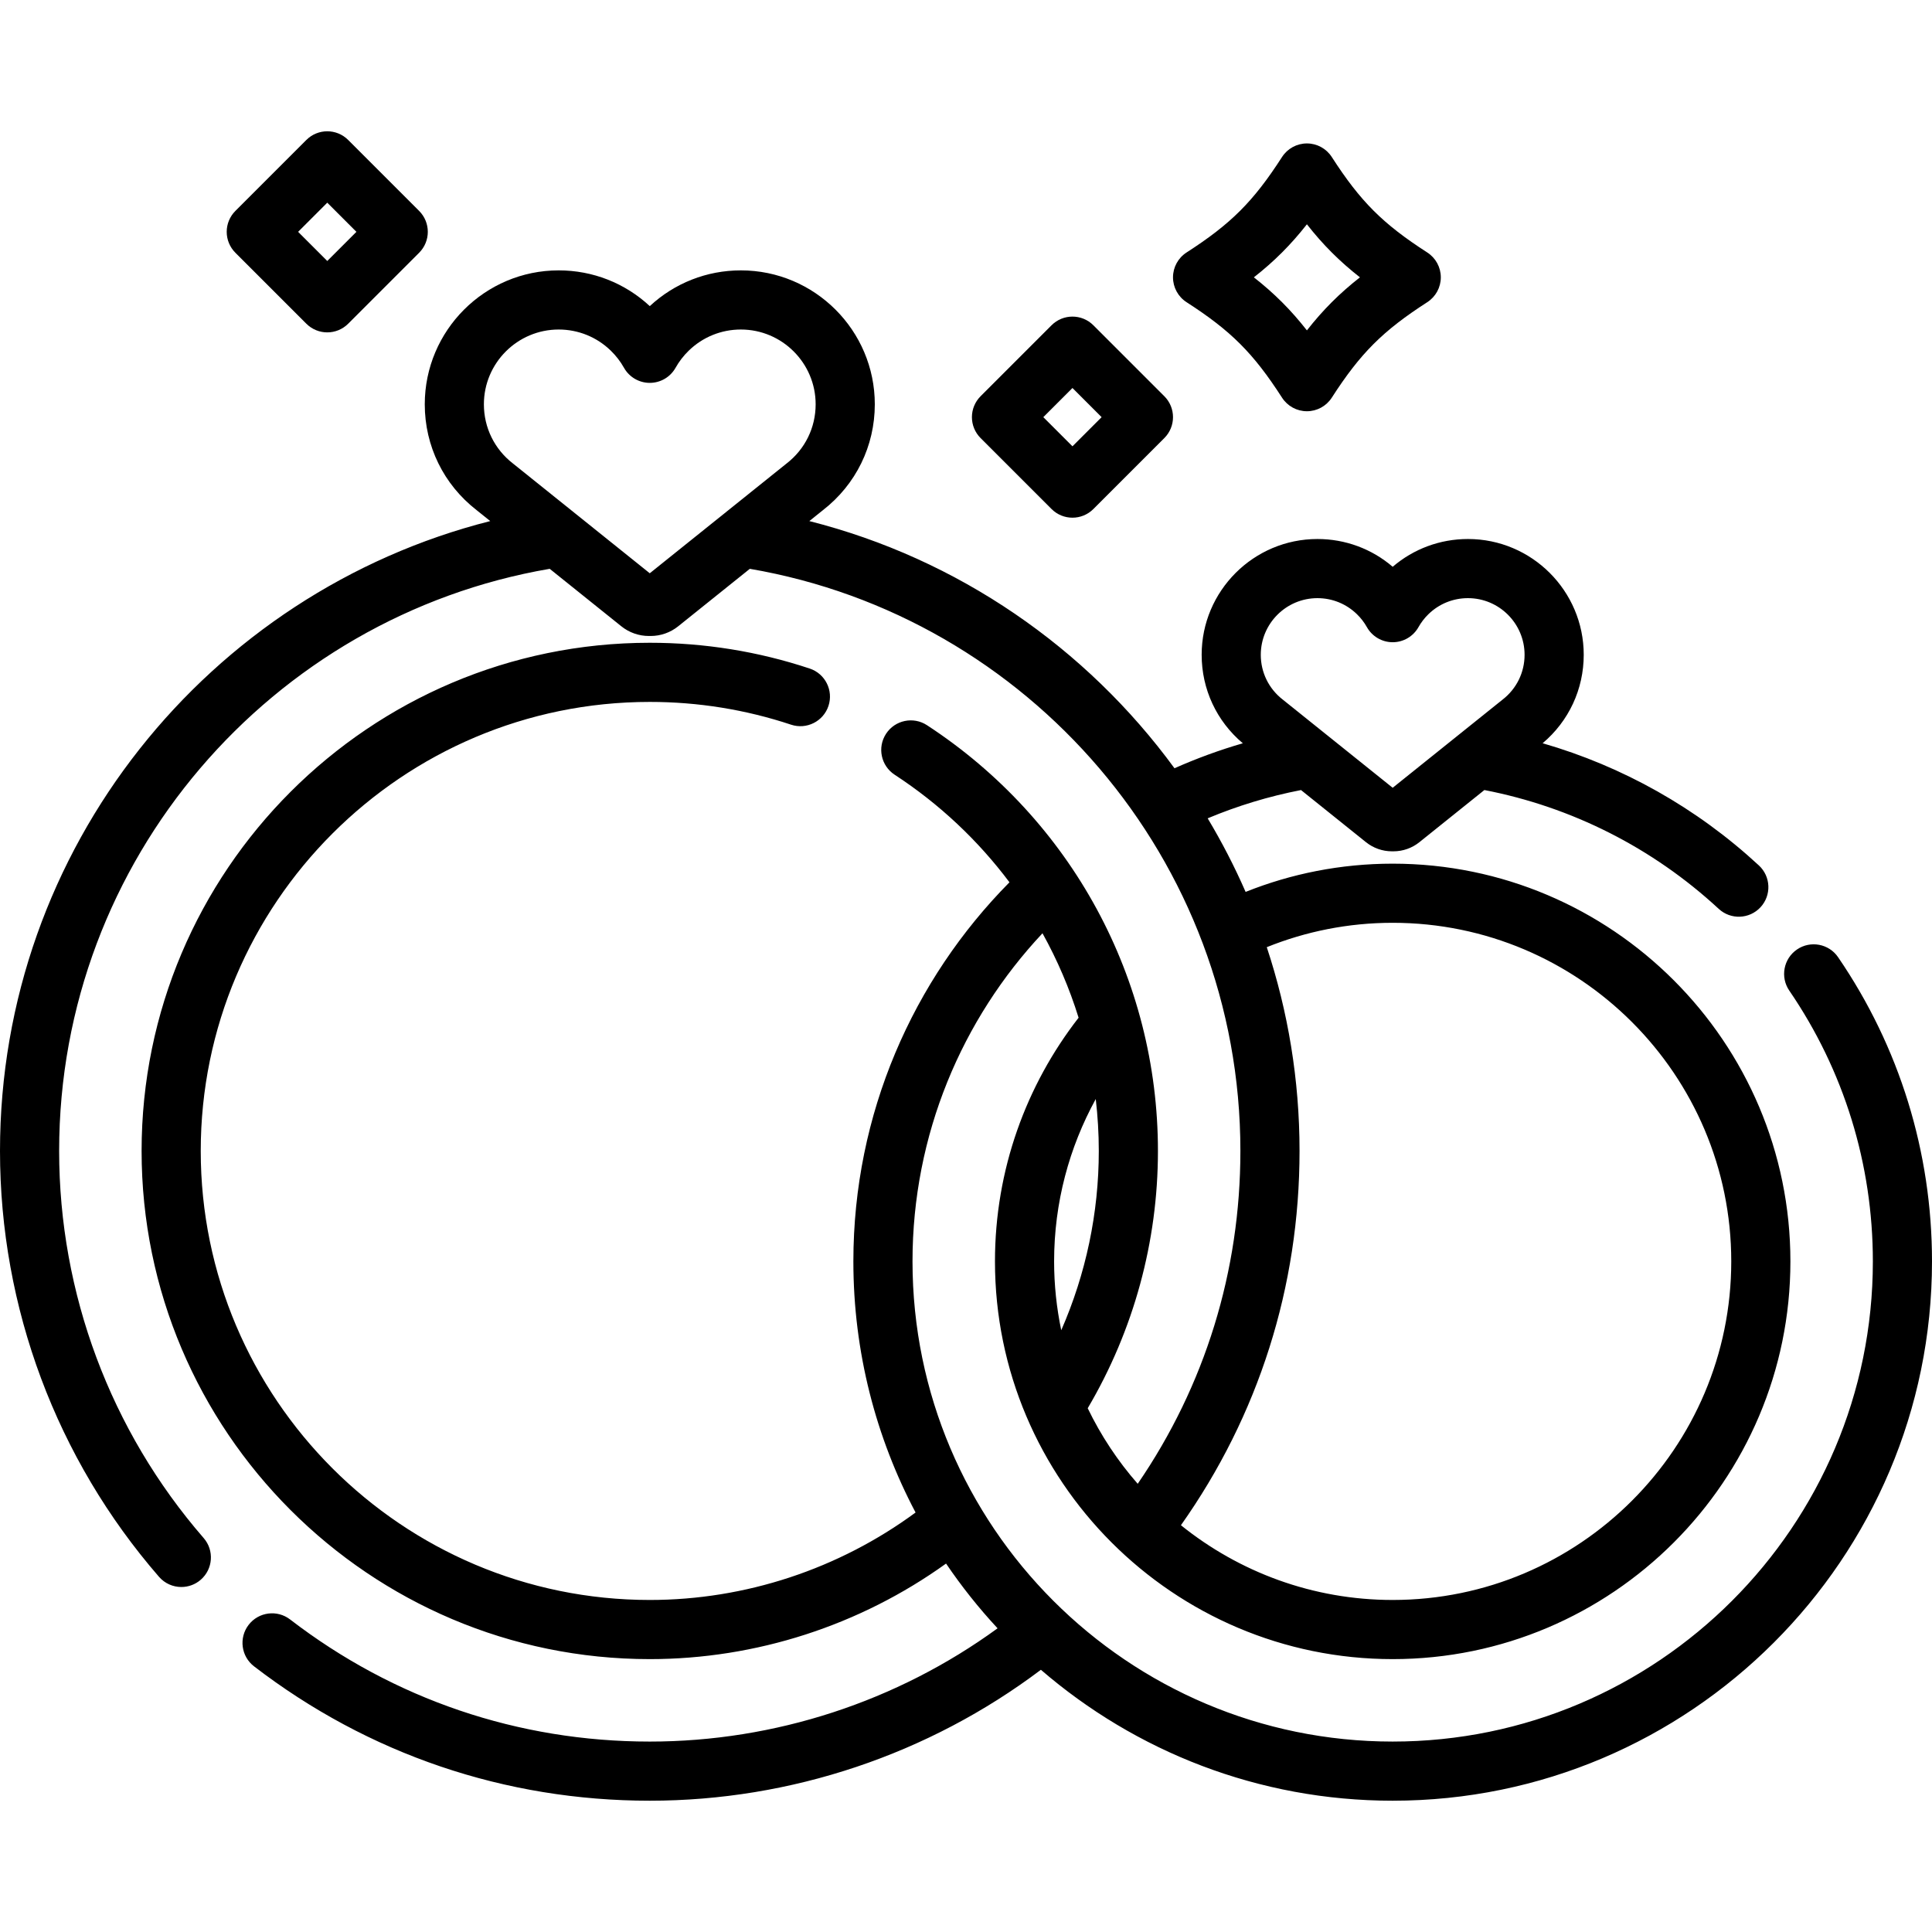
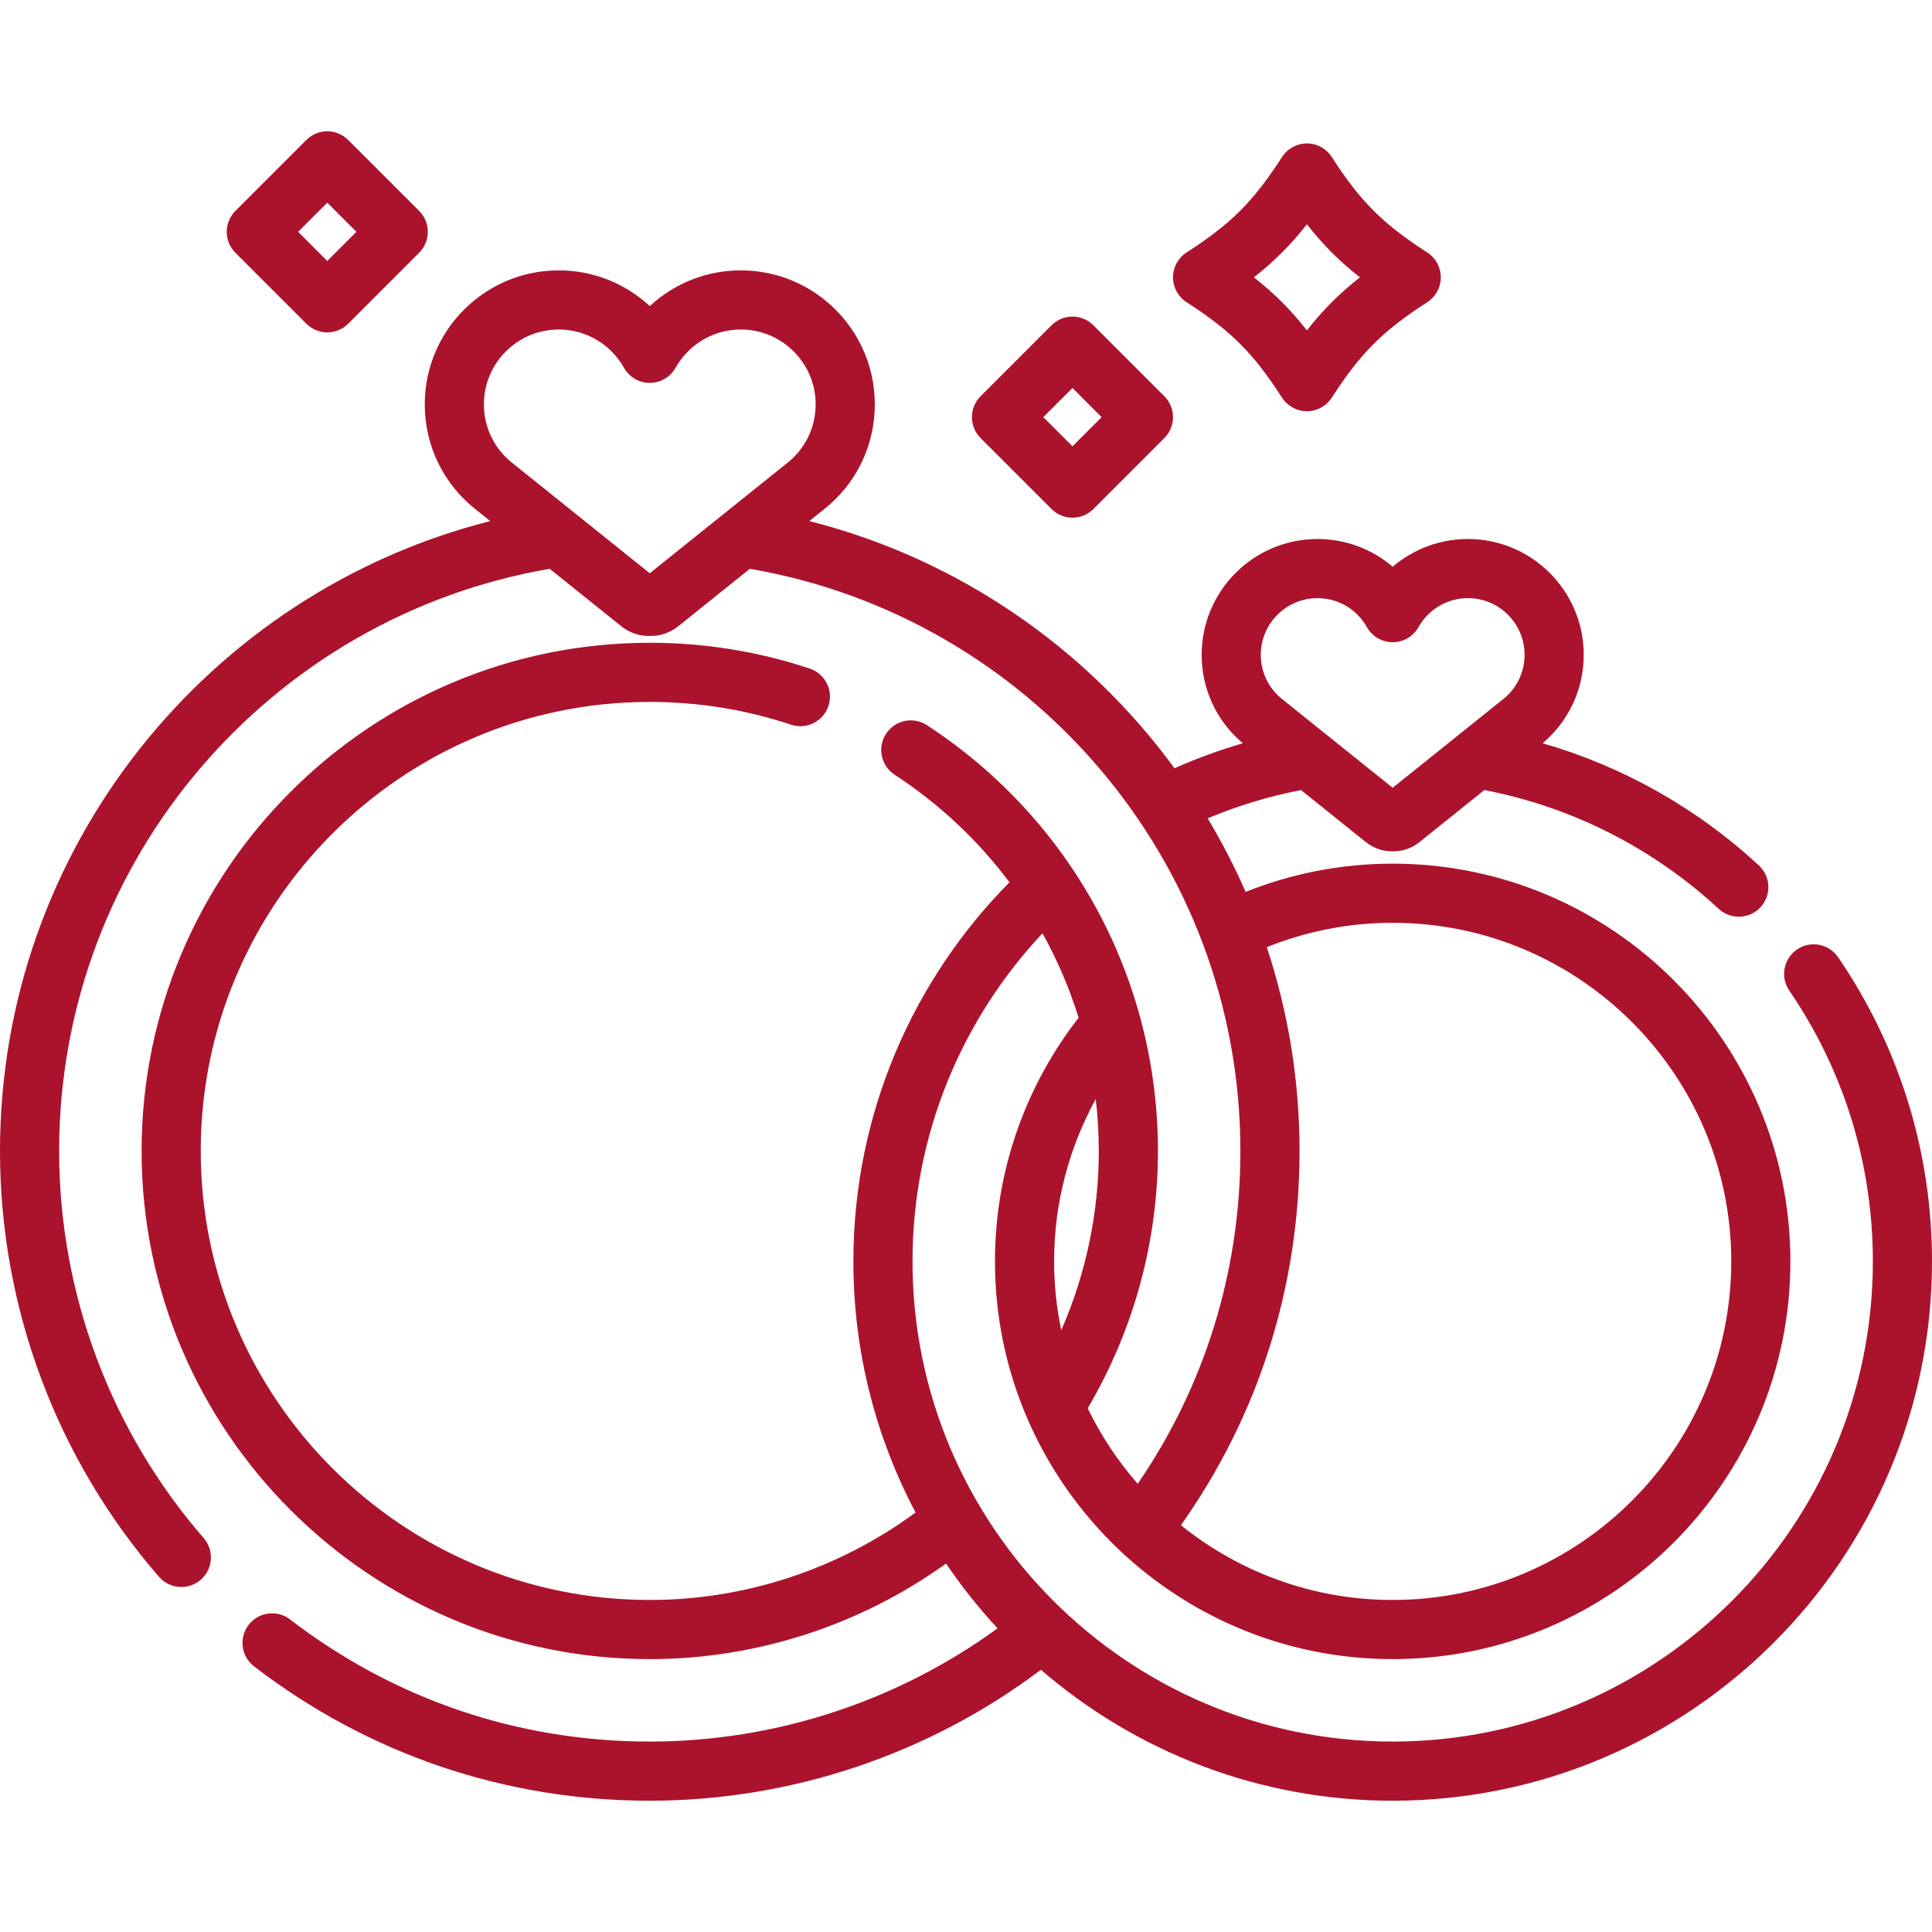
- <svg xmlns="http://www.w3.org/2000/svg" version="1.1" id="Layer_7" x="0px" y="0px" viewBox="0 0 512 512" style="enable-background:new 0 0 512 512;" xml:space="preserve">
+ <svg xmlns="http://www.w3.org/2000/svg" version="1.1" id="Layer_7" x="0px" y="0px" viewBox="0 0 512 512" style="enable-background:new 0 0 512 512; fill:#ab132d;" xml:space="preserve">
  <g>
    <g>
-       <path d="M378.238,66.909c-11.795-7.6-17.707-13.513-25.306-25.305c-1.443-2.239-3.925-3.592-6.588-3.592s-5.145,1.353-6.588,3.592    c-7.6,11.793-13.512,17.706-25.306,25.305c-2.239,1.443-3.592,3.924-3.592,6.588s1.353,5.145,3.592,6.588    c11.795,7.6,17.707,13.513,25.306,25.306c1.443,2.239,3.925,3.592,6.588,3.592c2.663,0,5.145-1.353,6.588-3.592    c7.599-11.794,13.512-17.706,25.306-25.306c2.239-1.443,3.592-3.924,3.592-6.588S380.478,68.352,378.238,66.909z M346.343,87.554    c-4.245-5.416-8.641-9.813-14.057-14.057c5.416-4.245,9.812-8.642,14.057-14.057c4.245,5.416,8.642,9.813,14.057,14.057    C354.984,77.742,350.587,82.139,346.343,87.554z" />
+       <path id="nhancuoi" d="M378.238,66.909c-11.795-7.6-17.707-13.513-25.306-25.305c-1.443-2.239-3.925-3.592-6.588-3.592s-5.145,1.353-6.588,3.592    c-7.6,11.793-13.512,17.706-25.306,25.305c-2.239,1.443-3.592,3.924-3.592,6.588s1.353,5.145,3.592,6.588    c11.795,7.6,17.707,13.513,25.306,25.306c1.443,2.239,3.925,3.592,6.588,3.592c2.663,0,5.145-1.353,6.588-3.592    c7.599-11.794,13.512-17.706,25.306-25.306c2.239-1.443,3.592-3.924,3.592-6.588S380.478,68.352,378.238,66.909z M346.343,87.554    c-4.245-5.416-8.641-9.813-14.057-14.057c5.416-4.245,9.812-8.642,14.057-14.057c4.245,5.416,8.642,9.813,14.057,14.057    C354.984,77.742,350.587,82.139,346.343,87.554z" />
    </g>
  </g>
  <g>
    <g>
      <path d="M308.563,105.009L289.753,86.2c-3.059-3.062-8.022-3.06-11.082,0l-18.808,18.808c-1.469,1.47-2.295,3.463-2.295,5.541    c0,2.078,0.826,4.072,2.296,5.542l18.809,18.808c1.53,1.53,3.536,2.295,5.541,2.295s4.011-0.765,5.542-2.296l18.807-18.808    C311.624,113.03,311.624,108.068,308.563,105.009z M284.215,118.275l-7.728-7.726l7.725-7.725l7.727,7.726L284.215,118.275z" />
    </g>
  </g>
  <g>
    <g>
      <path d="M111.077,55.898L92.268,37.09c-3.059-3.062-8.022-3.061-11.082,0L62.377,55.898c-1.47,1.469-2.296,3.463-2.296,5.541    s0.825,4.072,2.296,5.542l18.81,18.808c1.53,1.53,3.536,2.295,5.541,2.295c2.005,0,4.011-0.765,5.542-2.296l18.807-18.808    C114.138,63.92,114.138,58.958,111.077,55.898z M86.729,69.164l-7.728-7.726l7.726-7.725l7.727,7.726L86.729,69.164z" />
    </g>
  </g>
  <g>
    <g>
      <path d="M487.112,253.666c-2.443-3.573-7.321-4.486-10.893-2.043c-3.571,2.444-4.487,7.321-2.042,10.893    c14.491,21.179,22.15,45.994,22.15,71.764c0,70.167-57.085,127.253-127.252,127.253c-70.166,0-127.251-57.086-127.251-127.253    c0-33.599,13.1-64.187,34.447-86.954c3.942,7.097,7.151,14.593,9.568,22.381c-13.88,17.851-22.162,40.261-22.162,64.574    c0,58.119,47.282,105.402,105.398,105.402c58.118,0,105.401-47.283,105.401-105.402c0-58.118-47.283-105.401-105.401-105.401    c-13.762,0-26.912,2.662-38.975,7.484c-2.94-6.735-6.31-13.241-10.054-19.498c7.876-3.301,16.154-5.827,24.736-7.493    l17.236,13.829c1.936,1.552,4.37,2.407,6.85,2.407h0.413c2.49,0,4.928-0.858,6.858-2.411l17.237-13.83    c23.083,4.467,44.562,15.259,62.104,31.489c3.176,2.939,8.132,2.747,11.075-0.429c2.939-3.177,2.747-8.135-0.429-11.075    c-16.513-15.281-36.133-26.273-57.316-32.388c6.936-5.848,10.895-14.313,10.895-23.437c0-16.92-13.765-30.686-30.685-30.686    c-7.378,0-14.388,2.602-19.941,7.361c-5.555-4.762-12.564-7.361-19.941-7.361c-16.92,0-30.686,13.766-30.686,30.686    c0,9.131,3.965,17.602,10.911,23.45c-6.223,1.802-12.268,4.023-18.113,6.618c-23.336-31.907-57.361-55.519-96.769-65.506    l3.627-2.91c8.723-6.778,13.724-16.992,13.724-28.034c0-19.571-15.922-35.494-35.494-35.494c-9.014,0-17.553,3.357-24.138,9.471    c-6.585-6.114-15.125-9.471-24.139-9.471c-19.571,0-35.494,15.922-35.494,35.494c0,11.042,5.001,21.255,13.725,28.035l3.626,2.909    C55.343,156.989,0,224.649,0,305.012c0,41.492,14.965,81.573,42.141,112.862c1.549,1.784,3.728,2.698,5.919,2.698    c1.822,0,3.652-0.631,5.136-1.919c3.267-2.838,3.616-7.789,0.777-11.056c-24.697-28.437-38.3-64.868-38.3-102.584    c0-77.27,56.283-141.638,130.006-154.271l18.998,15.244c2.054,1.649,4.635,2.556,7.267,2.556h0.502    c2.635,0,5.217-0.909,7.264-2.555l19.001-15.245c73.723,12.632,130.006,77,130.006,154.271c0,31.877-9.38,62.186-27.211,88.21    c-5.31-6.066-9.745-12.767-13.249-20.026c12.188-20.666,18.609-44.146,18.609-68.185c0-45.614-22.881-87.793-61.208-112.829    c-3.624-2.366-8.48-1.35-10.847,2.276c-2.367,3.624-1.348,8.479,2.276,10.847c11.939,7.798,22.173,17.483,30.433,28.512    c-25.559,25.836-41.369,61.334-41.369,100.462c0,24.018,5.975,46.66,16.485,66.55c-20.35,14.978-45.112,23.179-70.44,23.179    c-65.615,0-118.998-53.382-118.998-118.997s53.383-118.998,118.998-118.998c12.802,0,25.4,2.03,37.446,6.033    c4.103,1.365,8.543-0.858,9.908-4.964c1.366-4.108-0.858-8.543-4.965-9.909c-13.642-4.535-27.904-6.834-42.388-6.834    c-74.258,0-134.672,60.413-134.672,134.672c0,74.258,60.413,134.671,134.672,134.671c28.165,0,55.72-8.937,78.519-25.323    c4.106,6.059,8.67,11.795,13.651,17.157c-26.643,19.411-59.047,30.017-92.169,30.017c-34.825,0-67.787-11.191-95.322-32.363    c-3.431-2.639-8.352-1.995-10.989,1.436c-2.638,3.431-1.996,8.352,1.436,10.989c30.297,23.297,66.562,35.611,104.874,35.611    c37.376,0,73.918-12.281,103.65-34.698c25.046,21.606,57.632,34.698,93.229,34.698C447.884,477.207,512,413.091,512,334.28    C512,305.34,503.394,277.464,487.112,253.666z M349.135,158.516c3.928,0,7.641,1.507,10.459,4.245    c1.05,1.019,1.94,2.174,2.647,3.434c1.388,2.471,4.001,4.002,6.835,4.002c2.834,0,5.447-1.53,6.835-4.002    c0.706-1.26,1.597-2.415,2.649-3.437c2.816-2.737,6.53-4.243,10.457-4.243c8.278,0,15.012,6.734,15.012,15.012    c0,4.68-2.126,9.009-5.834,11.879c-0.036,0.028-0.071,0.056-0.108,0.086l-29.012,23.277l-29.013-23.277    c-0.036-0.029-0.071-0.057-0.108-0.086c-3.707-2.869-5.834-7.199-5.834-11.879C334.123,165.25,340.857,158.516,349.135,158.516z     M208.453,122.831c-0.037,0.028-0.072,0.056-0.109,0.086l-36.15,29.004l-36.148-29.004c-0.036-0.029-0.071-0.057-0.109-0.086    c-4.894-3.788-7.701-9.504-7.701-15.684c0-10.93,8.892-19.821,19.821-19.821c5.187,0,10.091,1.99,13.811,5.604    c1.382,1.343,2.558,2.869,3.495,4.537c1.388,2.47,4.001,3.999,6.834,3.999c2.834-0.001,5.446-1.53,6.833-4.001    c0.935-1.665,2.111-3.191,3.495-4.536c3.719-3.612,8.622-5.603,13.809-5.603c10.929,0,19.821,8.891,19.821,19.821    C216.154,113.327,213.347,119.044,208.453,122.831z M344.391,305.012c0-18.855-3.055-37.008-8.682-54    c10.318-4.158,21.575-6.46,33.366-6.46c49.476,0,89.727,40.252,89.727,89.727c0,49.477-40.252,89.729-89.727,89.729    c-21.228,0-40.739-7.432-56.117-19.807C333.546,375.094,344.391,340.958,344.391,305.012z M291.192,305.012    c0,16.443-3.417,32.585-9.951,47.513c-1.23-5.893-1.891-11.991-1.891-18.244c0-15.587,4.016-30.244,11.037-43.027    C290.912,295.788,291.192,300.378,291.192,305.012z" />
    </g>
  </g>
  <g>
</g>
  <g>
</g>
  <g>
</g>
  <g>
</g>
  <g>
</g>
  <g>
</g>
  <g>
</g>
  <g>
</g>
  <g>
</g>
  <g>
</g>
  <g>
</g>
  <g>
</g>
  <g>
</g>
  <g>
</g>
  <g>
</g>
</svg>
